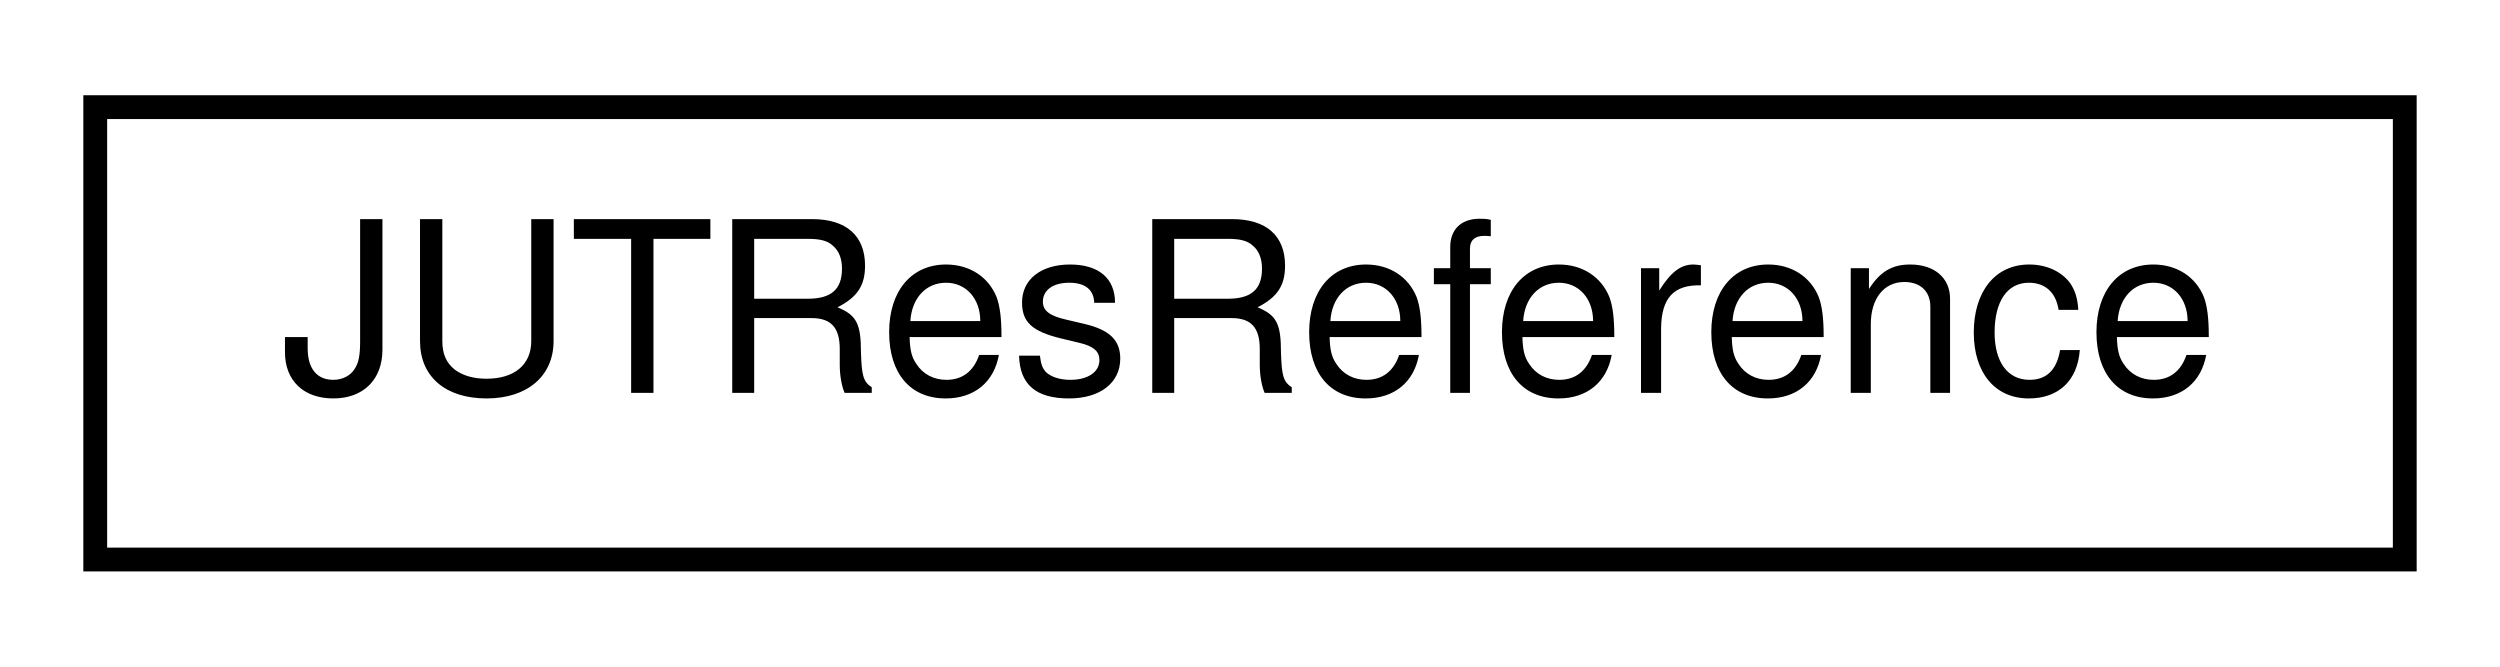
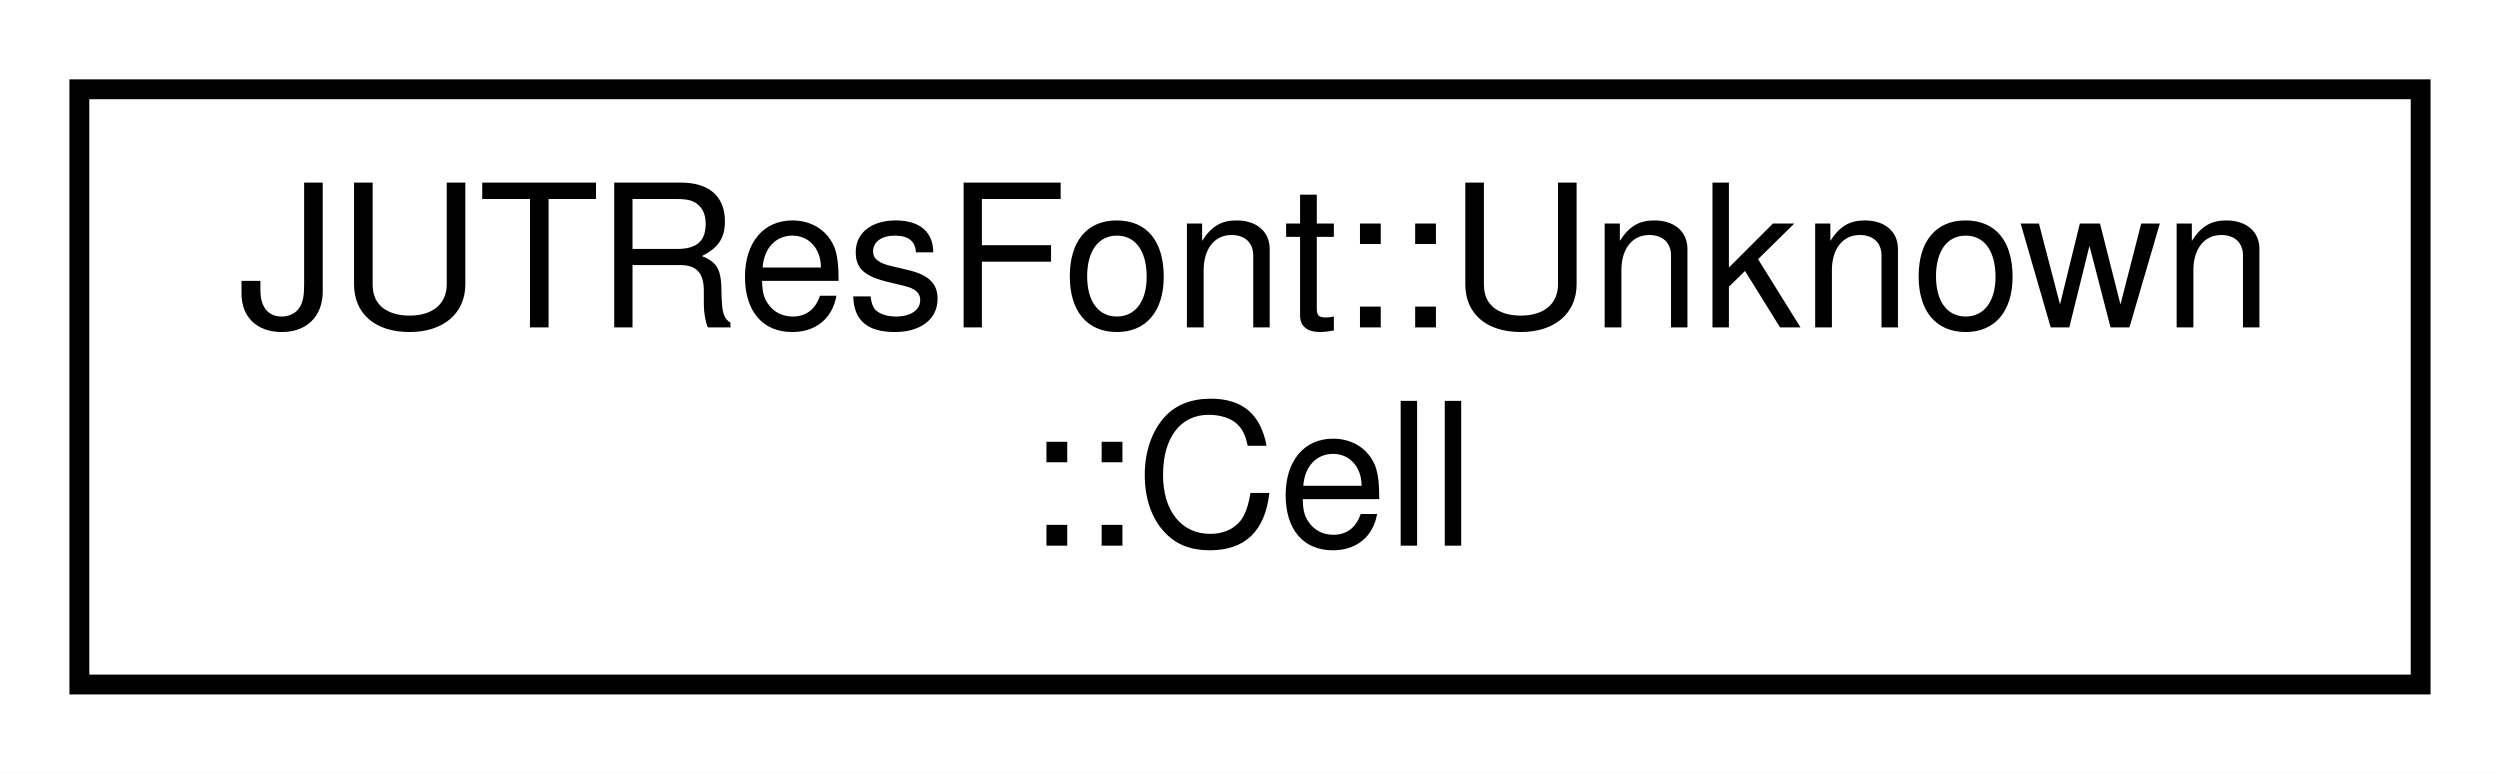
- <svg xmlns="http://www.w3.org/2000/svg" xmlns:xlink="http://www.w3.org/1999/xlink" width="105pt" height="28pt" viewBox="0.00 0.00 105.00 28.00">
-   <g id="graph0" class="graph" transform="scale(1 1) rotate(0) translate(4 24)">
-     <polygon fill="white" stroke="transparent" points="-4,4 -4,-24 101,-24 101,4 -4,4" />
+ <svg xmlns="http://www.w3.org/2000/svg" xmlns:xlink="http://www.w3.org/1999/xlink" width="126pt" height="39pt" viewBox="0.00 0.00 126.00 39.00">
+   <g id="graph0" class="graph" transform="scale(1 1) rotate(0) translate(4 35)">
+     <polygon fill="white" stroke="transparent" points="-4,4 -4,-35 122,-35 122,4 -4,4" />
    <g id="node1" class="node">
      <g id="a_node1">
-         <a xlink:href="structJUTResReference.html" target="_top" xlink:title=" ">
-           <polygon fill="white" stroke="black" points="0,-0.5 0,-19.5 97,-19.5 97,-0.5 0,-0.5" />
-           <text text-anchor="middle" x="48.5" y="-7.5" font-family="Helvetica,sans-Serif" font-size="10.00">JUTResReference</text>
+         <a xlink:href="structJUTResFont_1_1Unknown_1_1Cell.html" target="_top" xlink:title=" ">
+           <polygon fill="white" stroke="black" points="0,-0.5 0,-30.5 118,-30.5 118,-0.5 0,-0.5" />
+           <text text-anchor="start" x="8" y="-18.5" font-family="Helvetica,sans-Serif" font-size="10.00">JUTResFont::Unknown</text>
+           <text text-anchor="middle" x="59" y="-7.5" font-family="Helvetica,sans-Serif" font-size="10.00">::Cell</text>
        </a>
      </g>
    </g>
  </g>
</svg>
